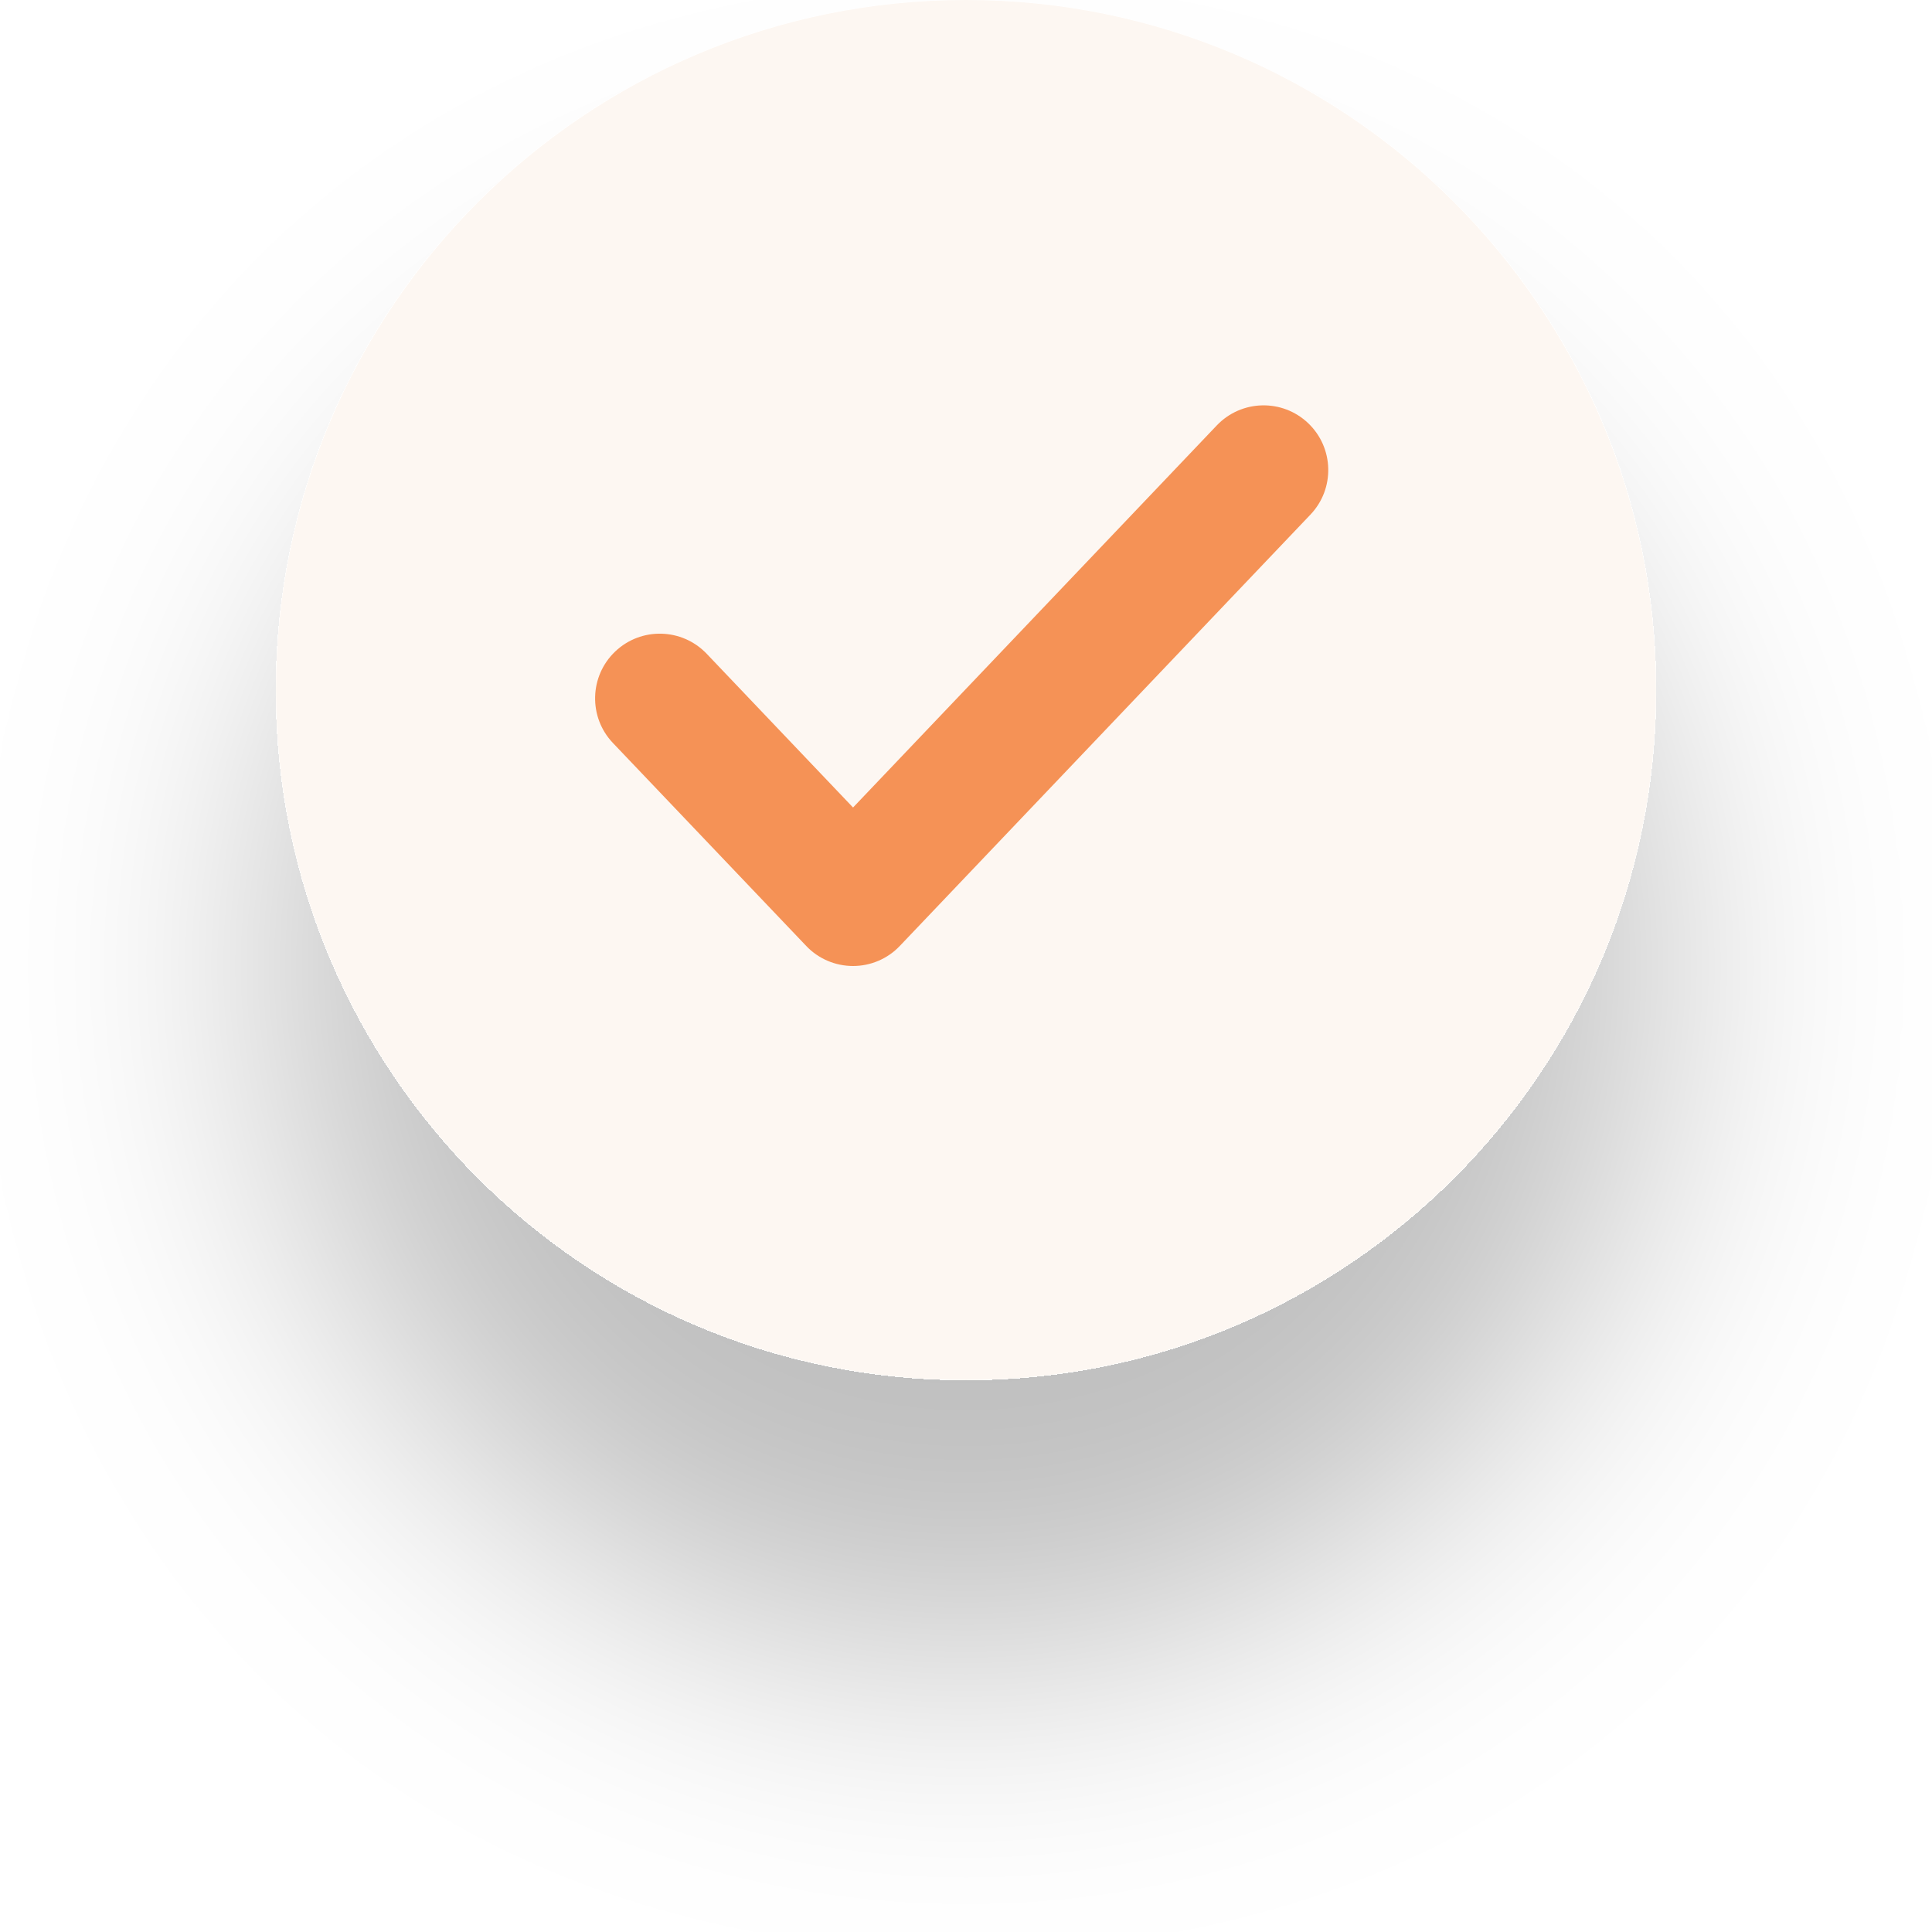
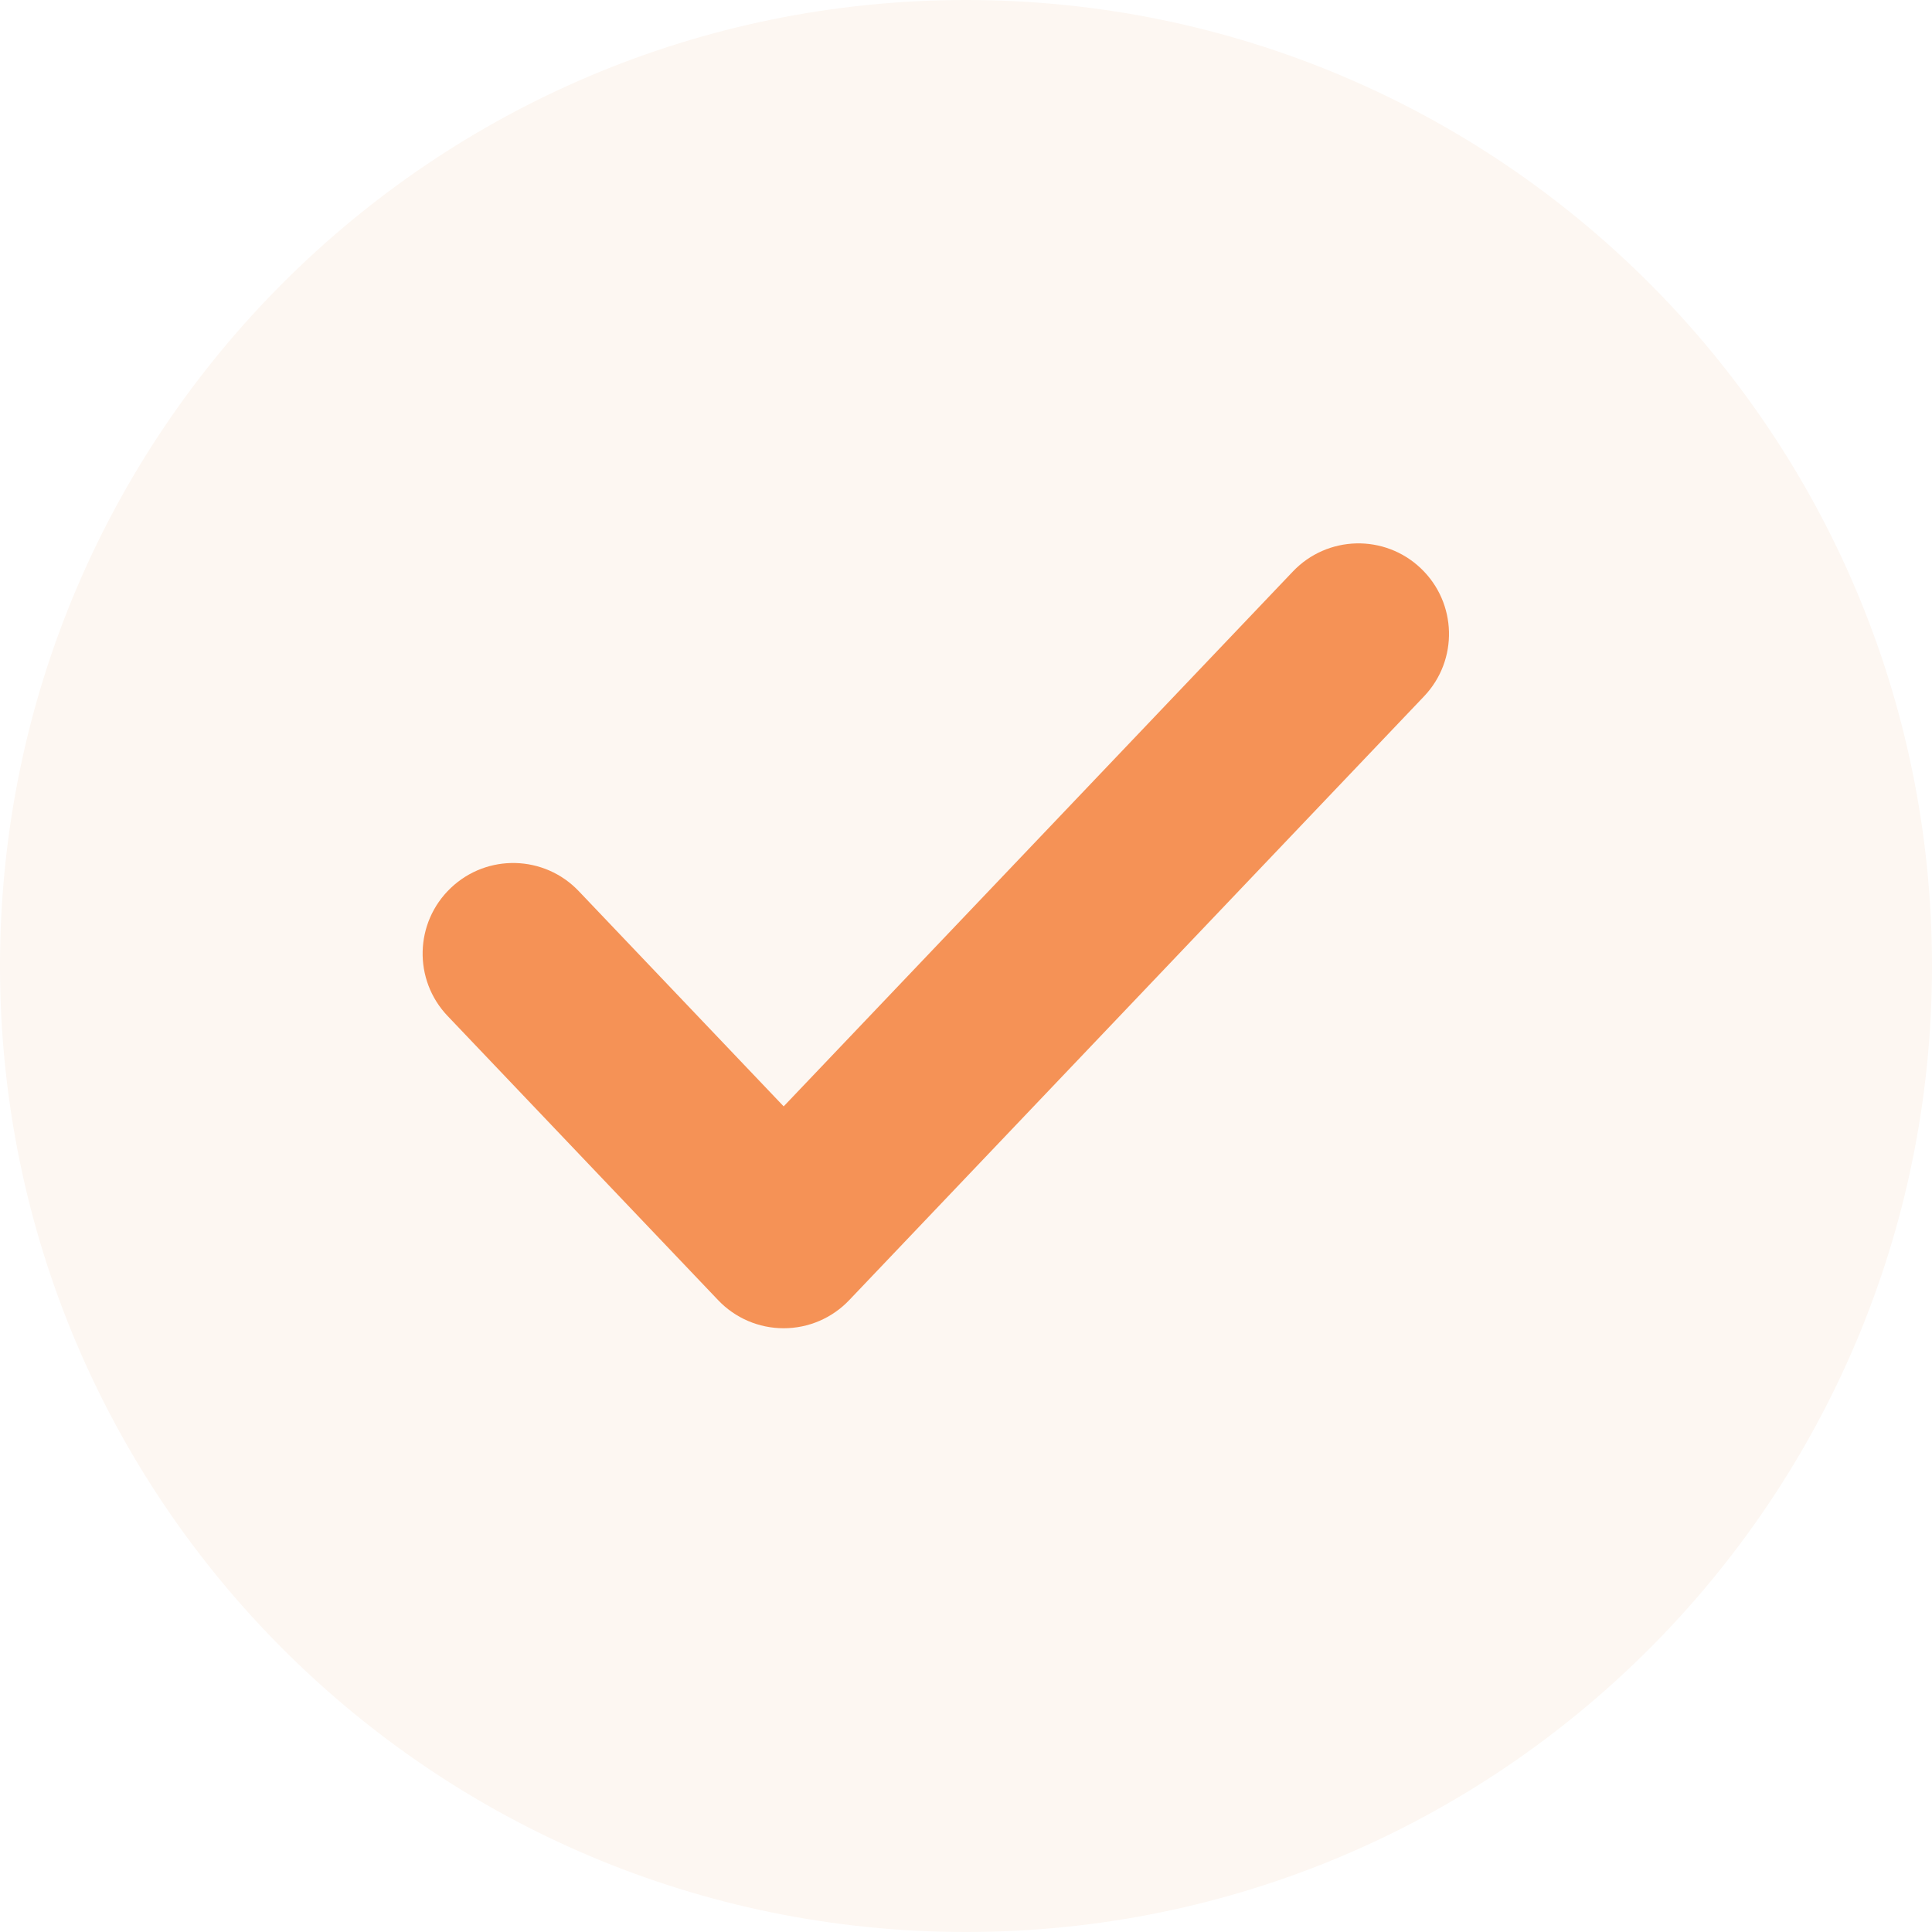
- <svg xmlns="http://www.w3.org/2000/svg" width="28" height="28" viewBox="0 0 28 28" fill="none">
-   <g filter="url(#filter0_d_201_1118)">
-     <g filter="url(#filter1_b_201_1118)">
-       <circle cx="14" cy="10" r="10" fill="#FDF7F2" />
-     </g>
-     <path fill-rule="evenodd" clip-rule="evenodd" d="M18.959 6.133C19.334 6.49 19.349 7.084 18.991 7.459L13.041 13.709C12.865 13.895 12.619 14 12.363 14C12.106 14 11.86 13.895 11.684 13.709L8.883 10.768C8.526 10.393 8.541 9.799 8.916 9.442C9.291 9.085 9.884 9.1 10.242 9.475L12.363 11.703L17.634 6.166C17.991 5.791 18.584 5.776 18.959 6.133Z" fill="#F59256" />
+ <svg xmlns="http://www.w3.org/2000/svg" width="32" height="32" viewBox="0 0 32 32" fill="none">
+   <g filter="url(#filter0_b_200_856)">
+     <circle cx="16" cy="16" r="16" fill="#FDF7F2" />
  </g>
+   <path fill-rule="evenodd" clip-rule="evenodd" d="M23.534 9.414C24.134 9.985 24.158 10.934 23.586 11.534L14.066 21.534C13.783 21.832 13.391 22 12.98 22C12.569 22 12.177 21.832 11.894 21.534L7.414 16.828C6.842 16.228 6.866 15.279 7.466 14.708C8.066 14.136 9.015 14.16 9.586 14.76L12.98 18.325L21.414 9.466C21.985 8.866 22.934 8.842 23.534 9.414Z" fill="#F59256" />
  <defs>
-     <filter id="filter0_d_201_1118" x="0" y="0" width="28" height="28" filterUnits="userSpaceOnUse" color-interpolation-filters="sRGB">
-       <feFlood flood-opacity="0" result="BackgroundImageFix" />
-       <feColorMatrix in="SourceAlpha" type="matrix" values="0 0 0 0 0 0 0 0 0 0 0 0 0 0 0 0 0 0 127 0" result="hardAlpha" />
-       <feOffset dy="4" />
-       <feGaussianBlur stdDeviation="2" />
-       <feComposite in2="hardAlpha" operator="out" />
-       <feColorMatrix type="matrix" values="0 0 0 0 0 0 0 0 0 0 0 0 0 0 0 0 0 0 0.25 0" />
-       <feBlend mode="normal" in2="BackgroundImageFix" result="effect1_dropShadow_201_1118" />
-       <feBlend mode="normal" in="SourceGraphic" in2="effect1_dropShadow_201_1118" result="shape" />
-     </filter>
-     <filter id="filter1_b_201_1118" x="0" y="-4" width="28" height="28" filterUnits="userSpaceOnUse" color-interpolation-filters="sRGB">
+     <filter id="filter0_b_200_856" x="-4" y="-4" width="40" height="40" filterUnits="userSpaceOnUse" color-interpolation-filters="sRGB">
      <feFlood flood-opacity="0" result="BackgroundImageFix" />
      <feGaussianBlur in="BackgroundImageFix" stdDeviation="2" />
-       <feComposite in2="SourceAlpha" operator="in" result="effect1_backgroundBlur_201_1118" />
-       <feBlend mode="normal" in="SourceGraphic" in2="effect1_backgroundBlur_201_1118" result="shape" />
+       <feComposite in2="SourceAlpha" operator="in" result="effect1_backgroundBlur_200_856" />
+       <feBlend mode="normal" in="SourceGraphic" in2="effect1_backgroundBlur_200_856" result="shape" />
    </filter>
  </defs>
</svg>
